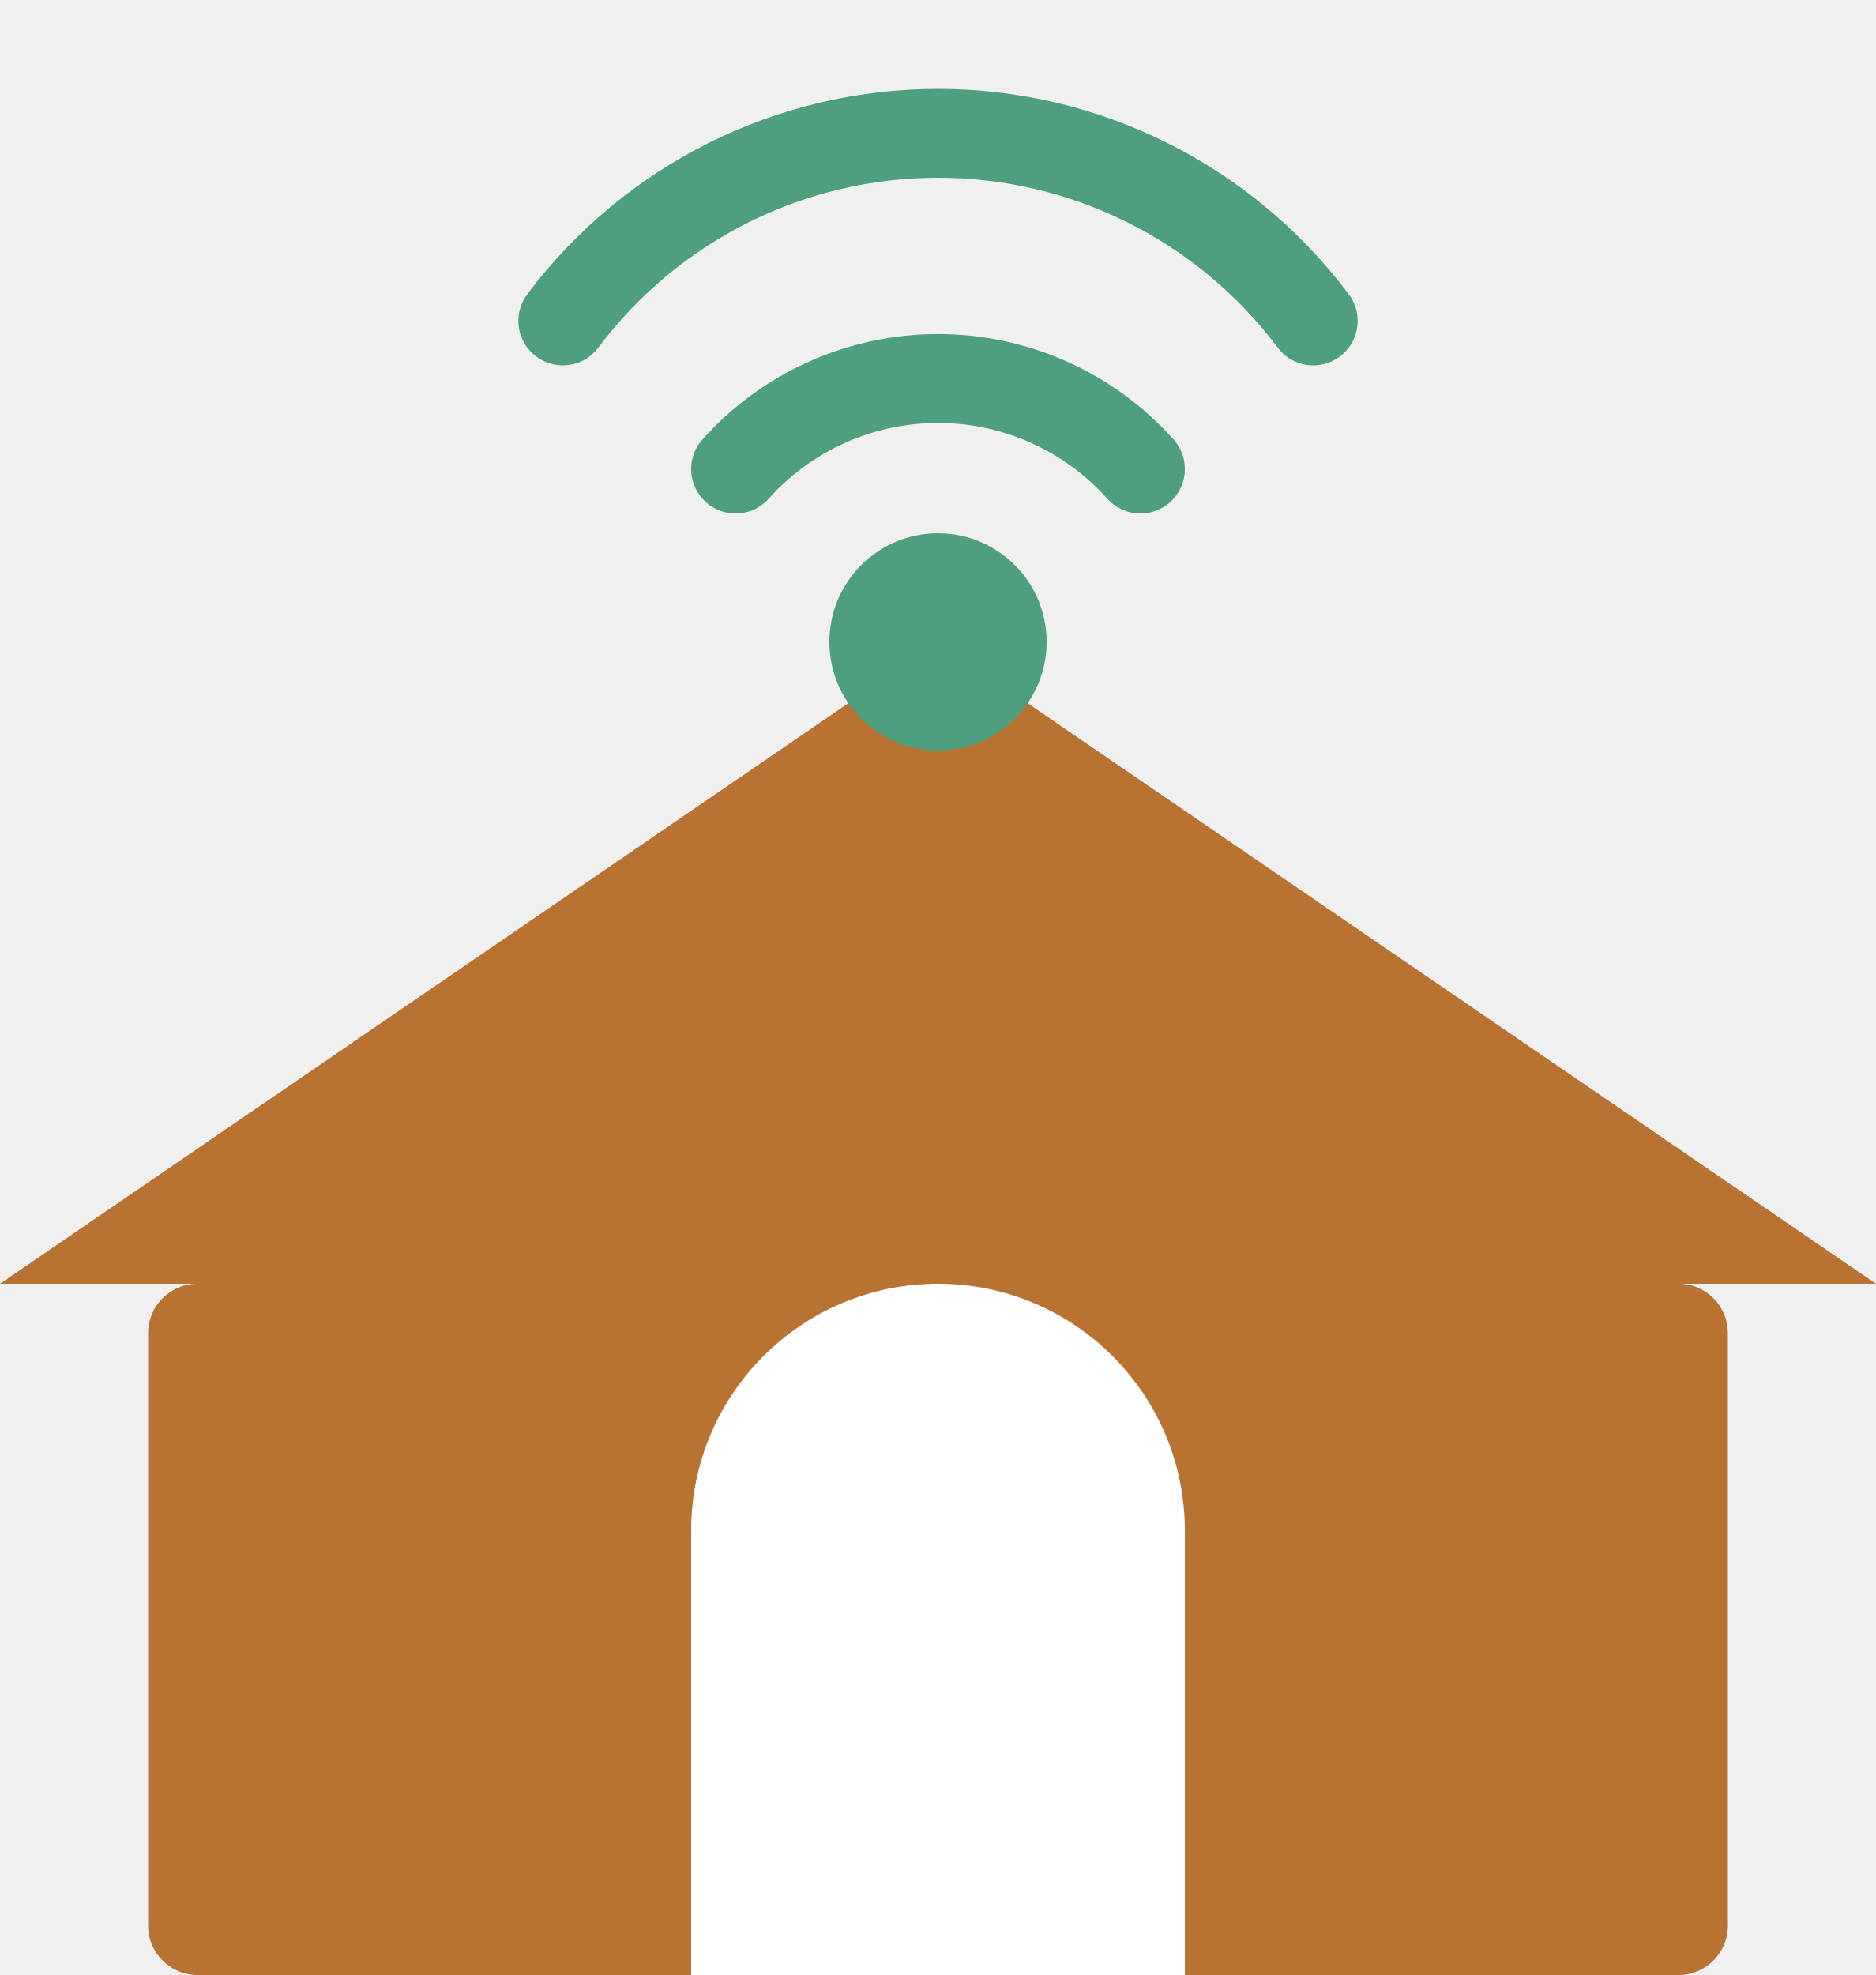
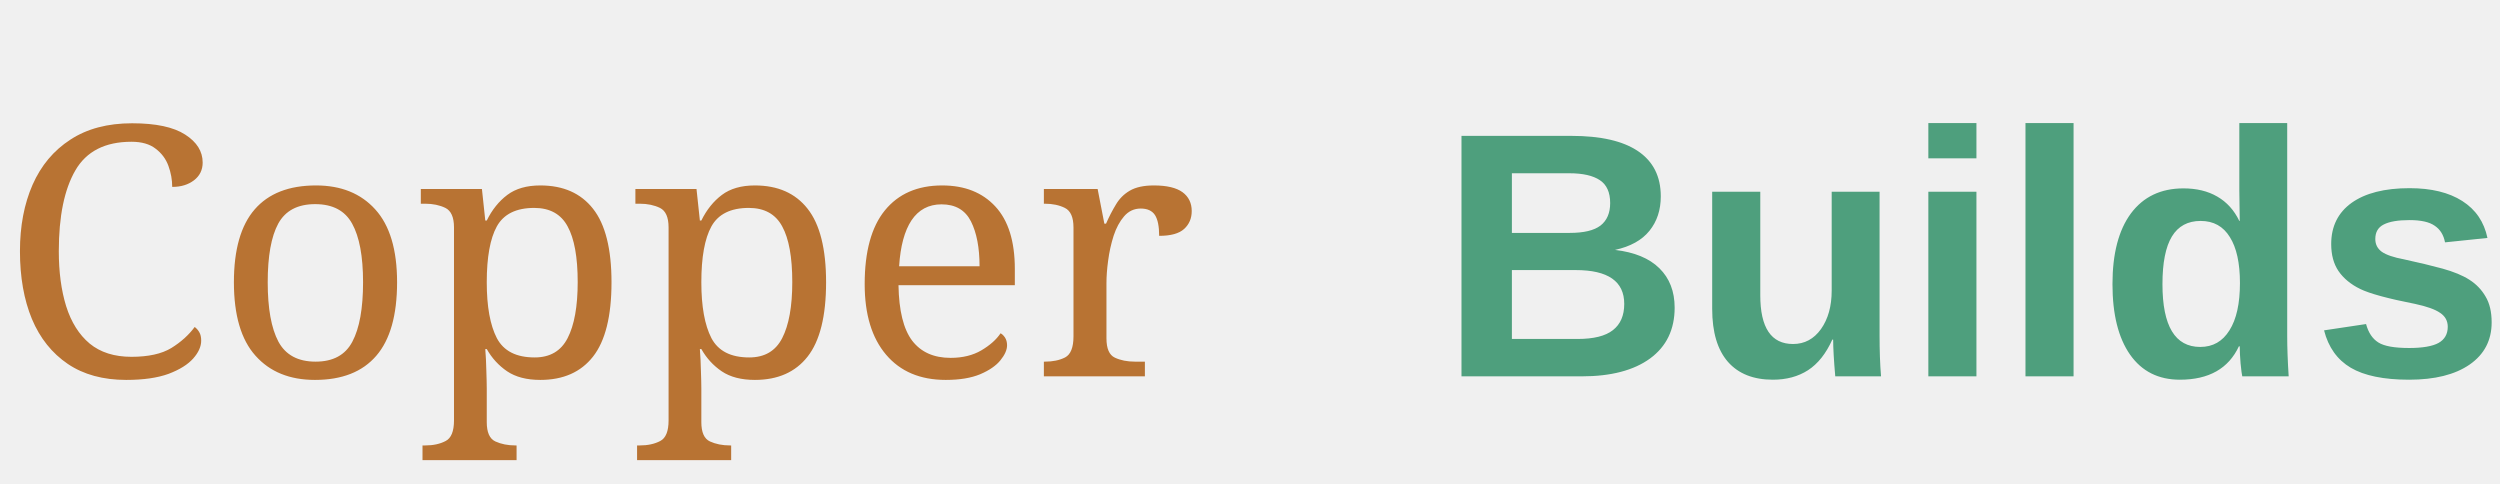
- <svg xmlns="http://www.w3.org/2000/svg" viewBox="0 0 38 40" width="38" height="40" role="img" aria-label="CopperBuilds">
-   <rect x="3" y="26" width="32" height="14" rx="1" fill="#B87333" />
-   <polygon points="19,13 38,26 0,26" fill="#B87333" />
-   <path d="M 14 40 L 14 31 A 5 5 0 0 1 24 31 L 24 40 Z" fill="white" />
-   <circle cx="19" cy="13" r="2.2" fill="#4E9F7D" />
-   <path d="M 14.9 9.5 A 5.5 5.5 0 0 1 23.1 9.5" stroke="#4E9F7D" stroke-width="1.8" fill="none" stroke-linecap="round" />
-   <path d="M 11.4 6.5 A 9.5 9.5 0 0 1 26.6 6.5" stroke="#4E9F7D" stroke-width="1.8" fill="none" stroke-linecap="round" />
+ <svg xmlns="http://www.w3.org/2000/svg" viewBox="0 0 186 36" width="186" height="36" role="img" aria-label="CopperBuilds">
+   <text x="0" y="28" font-family="Calistoga,Georgia,serif" font-size="26" font-weight="400" fill="#B87333">Copper</text>
+   <text x="107" y="28" font-family="DM Sans,Arial,sans-serif" font-size="26" font-weight="700" fill="#4E9F7D">Builds</text>
</svg>
